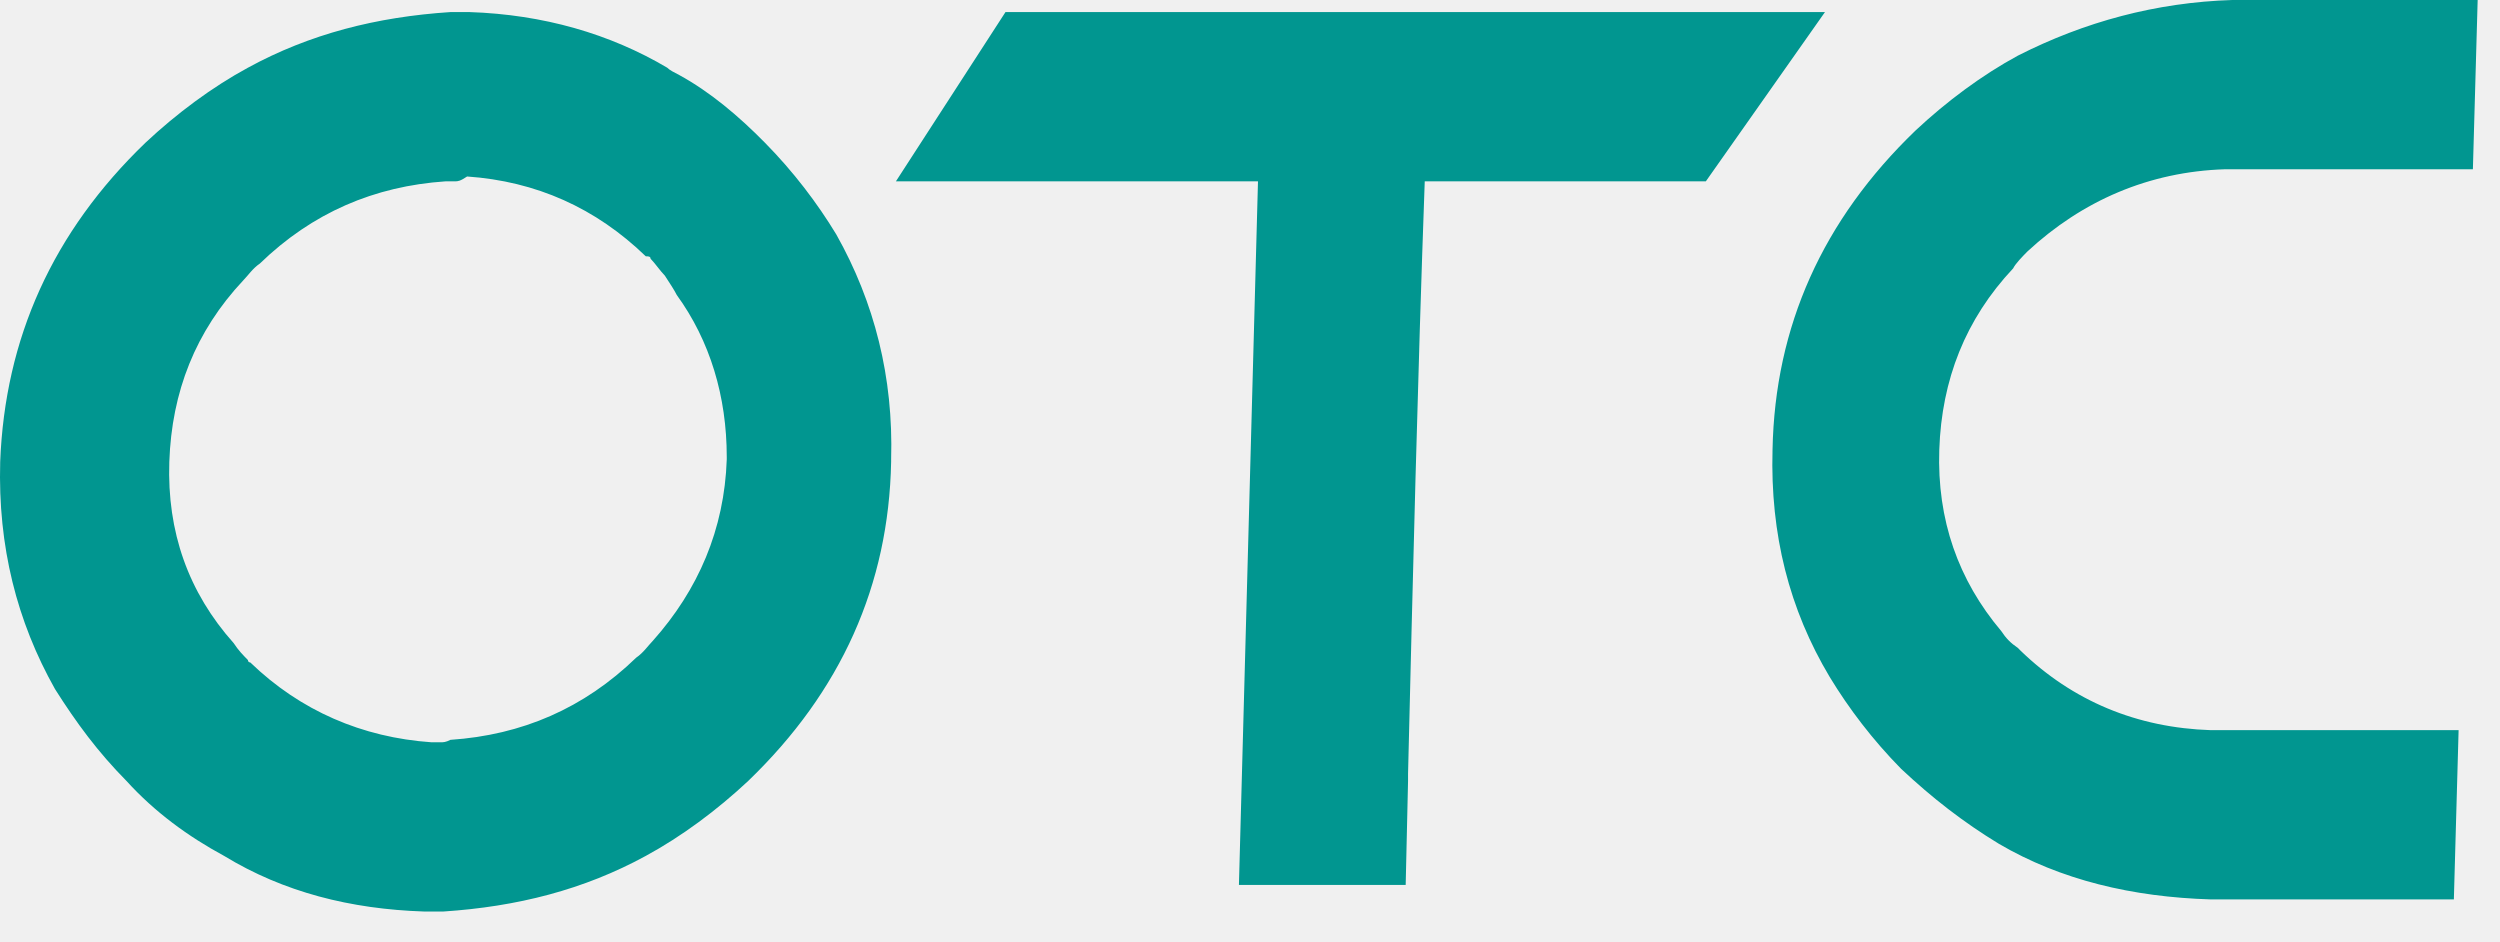
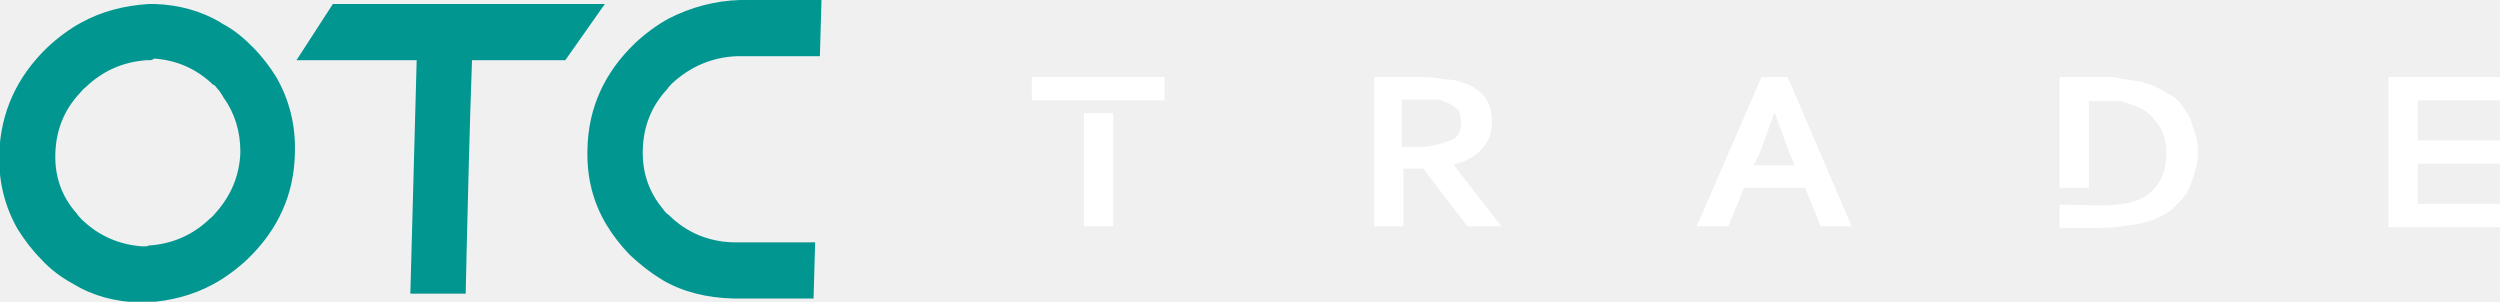
- <svg xmlns="http://www.w3.org/2000/svg" width="77" height="29" viewBox="0 0 77 29" fill="none">
-   <path fill-rule="evenodd" clip-rule="evenodd" d="M14.02 5.585C13.873 5.585 13.8 5.585 13.727 5.585C11.525 5.734 9.618 6.553 8.004 8.117C7.783 8.266 7.637 8.489 7.49 8.638C6.023 10.202 5.289 12.064 5.215 14.223C5.142 16.383 5.802 18.245 7.197 19.808C7.343 20.032 7.49 20.181 7.637 20.33C7.637 20.404 7.71 20.404 7.71 20.404C9.251 21.894 11.159 22.713 13.286 22.862C13.36 22.862 13.433 22.862 13.506 22.862H13.58C13.653 22.862 13.727 22.862 13.873 22.787C16.074 22.638 17.982 21.819 19.596 20.255C19.816 20.106 19.963 19.883 20.11 19.734C21.504 18.17 22.311 16.308 22.384 14.149V14.075C22.384 12.213 21.871 10.5 20.844 9.085C20.77 8.936 20.623 8.713 20.477 8.489C20.33 8.34 20.183 8.117 20.037 7.968C20.037 7.894 19.963 7.894 19.89 7.894C18.349 6.404 16.515 5.585 14.387 5.436C14.167 5.585 14.093 5.585 14.02 5.585ZM13.873 0.372C13.947 0.372 14.02 0.372 14.167 0.372C14.24 0.372 14.313 0.372 14.46 0.372C16.735 0.447 18.789 1.043 20.55 2.085C20.623 2.16 20.77 2.234 20.917 2.309C21.871 2.83 22.751 3.574 23.558 4.394C24.439 5.287 25.172 6.255 25.759 7.223C26.933 9.309 27.52 11.617 27.447 14.149V14.223C27.374 18.021 25.906 21.298 23.045 24.053C22.091 24.947 20.99 25.766 19.89 26.362C17.982 27.404 15.928 27.925 13.653 28.075C13.58 28.075 13.433 28.075 13.36 28.075C13.286 28.075 13.14 28.075 13.066 28.075C10.792 28 8.737 27.479 6.903 26.362C5.802 25.766 4.775 25.021 3.895 24.053C3.014 23.16 2.354 22.266 1.694 21.223C0.52 19.138 -0.067 16.83 0.006 14.223C0.153 10.425 1.62 7.149 4.482 4.394C5.436 3.5 6.536 2.681 7.637 2.085C9.544 1.043 11.599 0.521 13.873 0.372ZM37.205 5.585C36.692 5.585 36.178 5.585 35.665 5.585C33.684 5.585 32.51 5.585 32.069 5.585C31.996 5.585 31.996 5.585 31.923 5.585C31.262 5.585 30.675 5.585 30.088 5.585C29.281 5.585 28.401 5.585 27.594 5.585L30.969 0.372H56.209L52.54 5.585C52.173 5.585 51.806 5.585 51.439 5.585C51.293 5.585 51.146 5.585 51.072 5.585C50.999 5.585 50.926 5.585 50.779 5.585C50.486 5.585 50.192 5.585 49.972 5.585C49.532 5.585 49.018 5.585 48.578 5.585C48.431 5.585 48.284 5.585 48.138 5.585C47.918 5.585 47.771 5.585 47.551 5.585C46.303 5.585 45.13 5.585 43.882 5.585C43.662 11.691 43.515 17.798 43.368 23.83C43.368 23.904 43.368 23.979 43.368 24.053L43.295 27.255H38.159L38.746 5.585C38.233 5.585 37.719 5.585 37.205 5.585ZM68.755 0C68.902 0 69.049 0 69.122 0C69.415 0 69.782 0 70.076 0C71.617 0 73.084 0 74.551 0C75.138 0 75.725 0 76.312 0L76.165 5.213H71.763C71.103 5.213 70.516 5.213 69.929 5.213C69.635 5.213 69.269 5.213 68.975 5.213C68.828 5.213 68.682 5.213 68.535 5.213C66.187 5.287 64.133 6.181 62.445 7.745C62.298 7.894 62.078 8.117 62.005 8.266C60.537 9.83 59.804 11.691 59.73 13.851C59.657 16.011 60.317 17.872 61.638 19.436C61.785 19.66 61.931 19.808 62.152 19.957C62.225 20.032 62.225 20.032 62.225 20.032C63.839 21.596 65.82 22.415 68.095 22.489C69.049 22.489 70.002 22.489 70.956 22.489C71.029 22.489 71.103 22.489 71.176 22.489C71.25 22.489 72.717 22.489 75.725 22.489L75.579 27.702C74.698 27.702 73.744 27.702 72.864 27.702C72.57 27.702 72.277 27.702 71.983 27.702C71.69 27.702 71.47 27.702 71.176 27.702H71.103C71.029 27.702 70.956 27.702 70.883 27.702C69.929 27.702 68.975 27.702 68.095 27.702C65.673 27.628 63.472 27.106 61.565 25.989C60.464 25.319 59.51 24.575 58.556 23.681C57.676 22.787 56.942 21.819 56.355 20.851C55.108 18.766 54.521 16.457 54.594 13.851C54.668 10.053 56.135 6.777 58.997 4.021C59.95 3.128 61.051 2.309 62.152 1.713C64.206 0.67 66.407 0.074 68.755 0Z" fill="#019690" />
+ <svg xmlns="http://www.w3.org/2000/svg" width="232" height="28" viewBox="0 0 232 28" fill="none">
+   <g clip-path="url(#clip0)">
+     <path fill-rule="evenodd" clip-rule="evenodd" d="M224.369 9.309V13.032H232V15.191H224.369V18.915H232V21.075H221.655V7.149H232V9.309H224.369ZM198.983 7.67C199.79 7.894 200.524 8.266 201.111 8.638C201.771 8.936 202.285 9.383 202.651 10.053C203.092 10.575 203.385 11.245 203.532 11.915C203.825 12.585 203.972 13.33 203.972 14.149C203.972 14.894 203.825 15.564 203.605 16.234C203.385 16.904 203.165 17.5 202.872 18.021C202.505 18.543 201.991 18.989 201.551 19.436C200.964 19.883 200.304 20.255 199.57 20.479C198.91 20.702 198.176 20.851 197.442 20.925C196.562 21.075 195.681 21.149 194.654 21.149H191.132V18.989L194.947 19.064C196.562 19.064 197.809 18.84 198.616 18.468C199.423 18.096 200.01 17.5 200.377 16.904C200.817 16.16 201.037 15.266 201.037 14.149C201.037 13.628 200.964 13.106 200.817 12.66C200.67 12.213 200.524 11.84 200.23 11.468C199.937 11.096 199.643 10.723 199.276 10.425C198.983 10.202 198.543 9.979 198.102 9.83C197.736 9.681 197.295 9.532 196.782 9.383C196.268 9.383 195.681 9.383 195.094 9.383H193.847V17.425H191.132V7.149H195.094C195.388 7.149 195.755 7.149 196.121 7.149C196.488 7.223 196.855 7.298 197.222 7.372C197.515 7.372 197.882 7.447 198.176 7.521C198.543 7.521 198.763 7.596 198.983 7.67ZM164.645 10.5C164.132 11.915 163.691 13.181 163.324 14.149L162.737 15.34H166.553L166.039 14.149C165.672 13.181 165.232 11.915 164.719 10.5H164.645ZM165.892 7.149L171.836 21H168.974L167.507 17.425H161.857L160.39 21H157.455L163.471 7.149H165.892ZM130.087 13.628H131.481C132.142 13.628 132.655 13.628 133.022 13.479C133.462 13.404 133.829 13.33 134.123 13.181C134.71 13.032 135.15 12.809 135.297 12.511C135.517 12.138 135.59 11.691 135.59 11.319C135.59 10.947 135.517 10.575 135.37 10.277C135.15 10.053 134.856 9.83 134.49 9.606C134.196 9.457 133.903 9.383 133.536 9.234C133.169 9.234 132.655 9.234 132.068 9.234H130.087V13.628ZM131.995 7.149C132.729 7.149 133.389 7.223 134.049 7.372C134.71 7.372 135.223 7.447 135.737 7.67C136.617 7.894 137.278 8.415 137.791 9.011C138.231 9.606 138.452 10.351 138.452 11.319C138.452 12.287 138.158 13.106 137.571 13.777C136.984 14.447 136.104 14.968 134.93 15.266V15.34L139.332 21H136.177L132.068 15.638H130.234V21H127.519V7.149H131.995ZM95.749 9.309V7.149H108.076V9.309H95.749ZM100.592 10.5H103.307V21H100.592V10.5Z" fill="white" />
+     <path fill-rule="evenodd" clip-rule="evenodd" d="M13.941 5.585C13.794 5.585 13.72 5.585 13.647 5.585C11.446 5.734 9.538 6.553 7.924 8.117C7.704 8.266 7.557 8.489 7.41 8.638C5.943 10.202 5.209 12.064 5.136 14.223C5.063 16.383 5.723 18.245 7.117 19.808C7.264 20.032 7.41 20.181 7.557 20.33C7.557 20.404 7.631 20.404 7.631 20.404C9.171 21.894 11.079 22.713 13.207 22.862C13.28 22.862 13.354 22.862 13.427 22.862H13.5C13.574 22.862 13.647 22.862 13.794 22.787C15.995 22.638 17.902 21.819 19.517 20.255C19.737 20.106 19.884 19.883 20.03 19.734C21.424 18.17 22.231 16.308 22.305 14.149V14.075C22.305 12.213 21.791 10.5 20.764 9.085C20.691 8.936 20.544 8.713 20.397 8.489C20.25 8.34 20.104 8.117 19.957 7.968C19.957 7.894 19.884 7.894 19.81 7.894C18.269 6.404 16.435 5.585 14.307 5.436C14.087 5.585 14.014 5.585 13.941 5.585ZM13.794 0.372C13.867 0.372 13.941 0.372 14.087 0.372C14.161 0.372 14.234 0.372 14.381 0.372C16.655 0.447 18.71 1.043 20.471 2.085C20.544 2.16 20.691 2.234 20.837 2.309C21.791 2.83 22.672 3.574 23.479 4.394C24.359 5.287 25.093 6.255 25.68 7.223C26.854 9.309 27.441 11.617 27.367 14.149V14.223C27.294 18.021 25.827 21.298 22.965 24.053C22.011 24.947 20.911 25.766 19.81 26.362C17.902 27.404 15.848 27.925 13.574 28.075C13.5 28.075 13.354 28.075 13.28 28.075C13.207 28.075 13.06 28.075 12.987 28.075C10.712 28 8.658 27.479 6.823 26.362C5.723 25.766 4.696 25.021 3.815 24.053C2.935 23.16 2.274 22.266 1.614 21.223C0.44 19.138 -0.147 16.83 -0.073 14.223C0.073 10.425 1.541 7.149 4.402 4.394C5.356 3.5 6.457 2.681 7.557 2.085C9.465 1.043 11.519 0.521 13.794 0.372ZM37.126 5.585C36.612 5.585 36.099 5.585 35.585 5.585C33.604 5.585 32.43 5.585 31.99 5.585C31.916 5.585 31.916 5.585 31.843 5.585C31.183 5.585 30.596 5.585 30.009 5.585C29.202 5.585 28.321 5.585 27.514 5.585L30.889 0.372H56.129L52.46 5.585C52.093 5.585 51.727 5.585 51.36 5.585C51.213 5.585 51.066 5.585 50.993 5.585C50.92 5.585 50.846 5.585 50.7 5.585C50.406 5.585 50.112 5.585 49.892 5.585C49.452 5.585 48.938 5.585 48.498 5.585C48.352 5.585 48.205 5.585 48.058 5.585C47.838 5.585 47.691 5.585 47.471 5.585C46.224 5.585 45.05 5.585 43.803 5.585C43.582 11.691 43.436 17.798 43.289 23.83C43.289 23.904 43.289 23.979 43.289 24.053L43.216 27.255H38.08L38.667 5.585C38.153 5.585 37.639 5.585 37.126 5.585ZM68.675 0C68.822 0 68.969 0 69.042 0C69.336 0 69.703 0 69.996 0C71.537 0 73.004 0 74.472 0C75.059 0 75.646 0 76.233 0L76.086 5.213H71.684C71.023 5.213 70.436 5.213 69.849 5.213C69.556 5.213 69.189 5.213 68.895 5.213C68.749 5.213 68.602 5.213 68.455 5.213C66.107 5.287 64.053 6.181 62.365 7.745C62.219 7.894 61.999 8.117 61.925 8.266C60.458 9.83 59.724 11.691 59.651 13.851C59.577 16.011 60.238 17.872 61.558 19.436C61.705 19.66 61.852 19.808 62.072 19.957C62.145 20.032 62.145 20.032 62.145 20.032C63.76 21.596 65.741 22.415 68.015 22.489C68.969 22.489 69.923 22.489 70.877 22.489C70.95 22.489 71.023 22.489 71.097 22.489C71.17 22.489 72.638 22.489 75.646 22.489L75.499 27.702C74.618 27.702 73.665 27.702 72.784 27.702C72.491 27.702 72.197 27.702 71.904 27.702C71.61 27.702 71.39 27.702 71.097 27.702H71.023C70.95 27.702 70.877 27.702 70.803 27.702C69.849 27.702 68.895 27.702 68.015 27.702C65.594 27.628 63.393 27.106 61.485 25.989C60.385 25.319 59.431 24.575 58.477 23.681C57.596 22.787 56.863 21.819 56.276 20.851C55.028 18.766 54.441 16.457 54.515 13.851C54.588 10.053 56.056 6.777 58.917 4.021C59.871 3.128 60.971 2.309 62.072 1.713C64.126 0.67 66.328 0.074 68.675 0Z" fill="#019690" />
+   </g>
+   <defs>
+     <clipPath id="clip0">
+       <rect width="232" height="28" fill="white" />
+     </clipPath>
+   </defs>
</svg>
